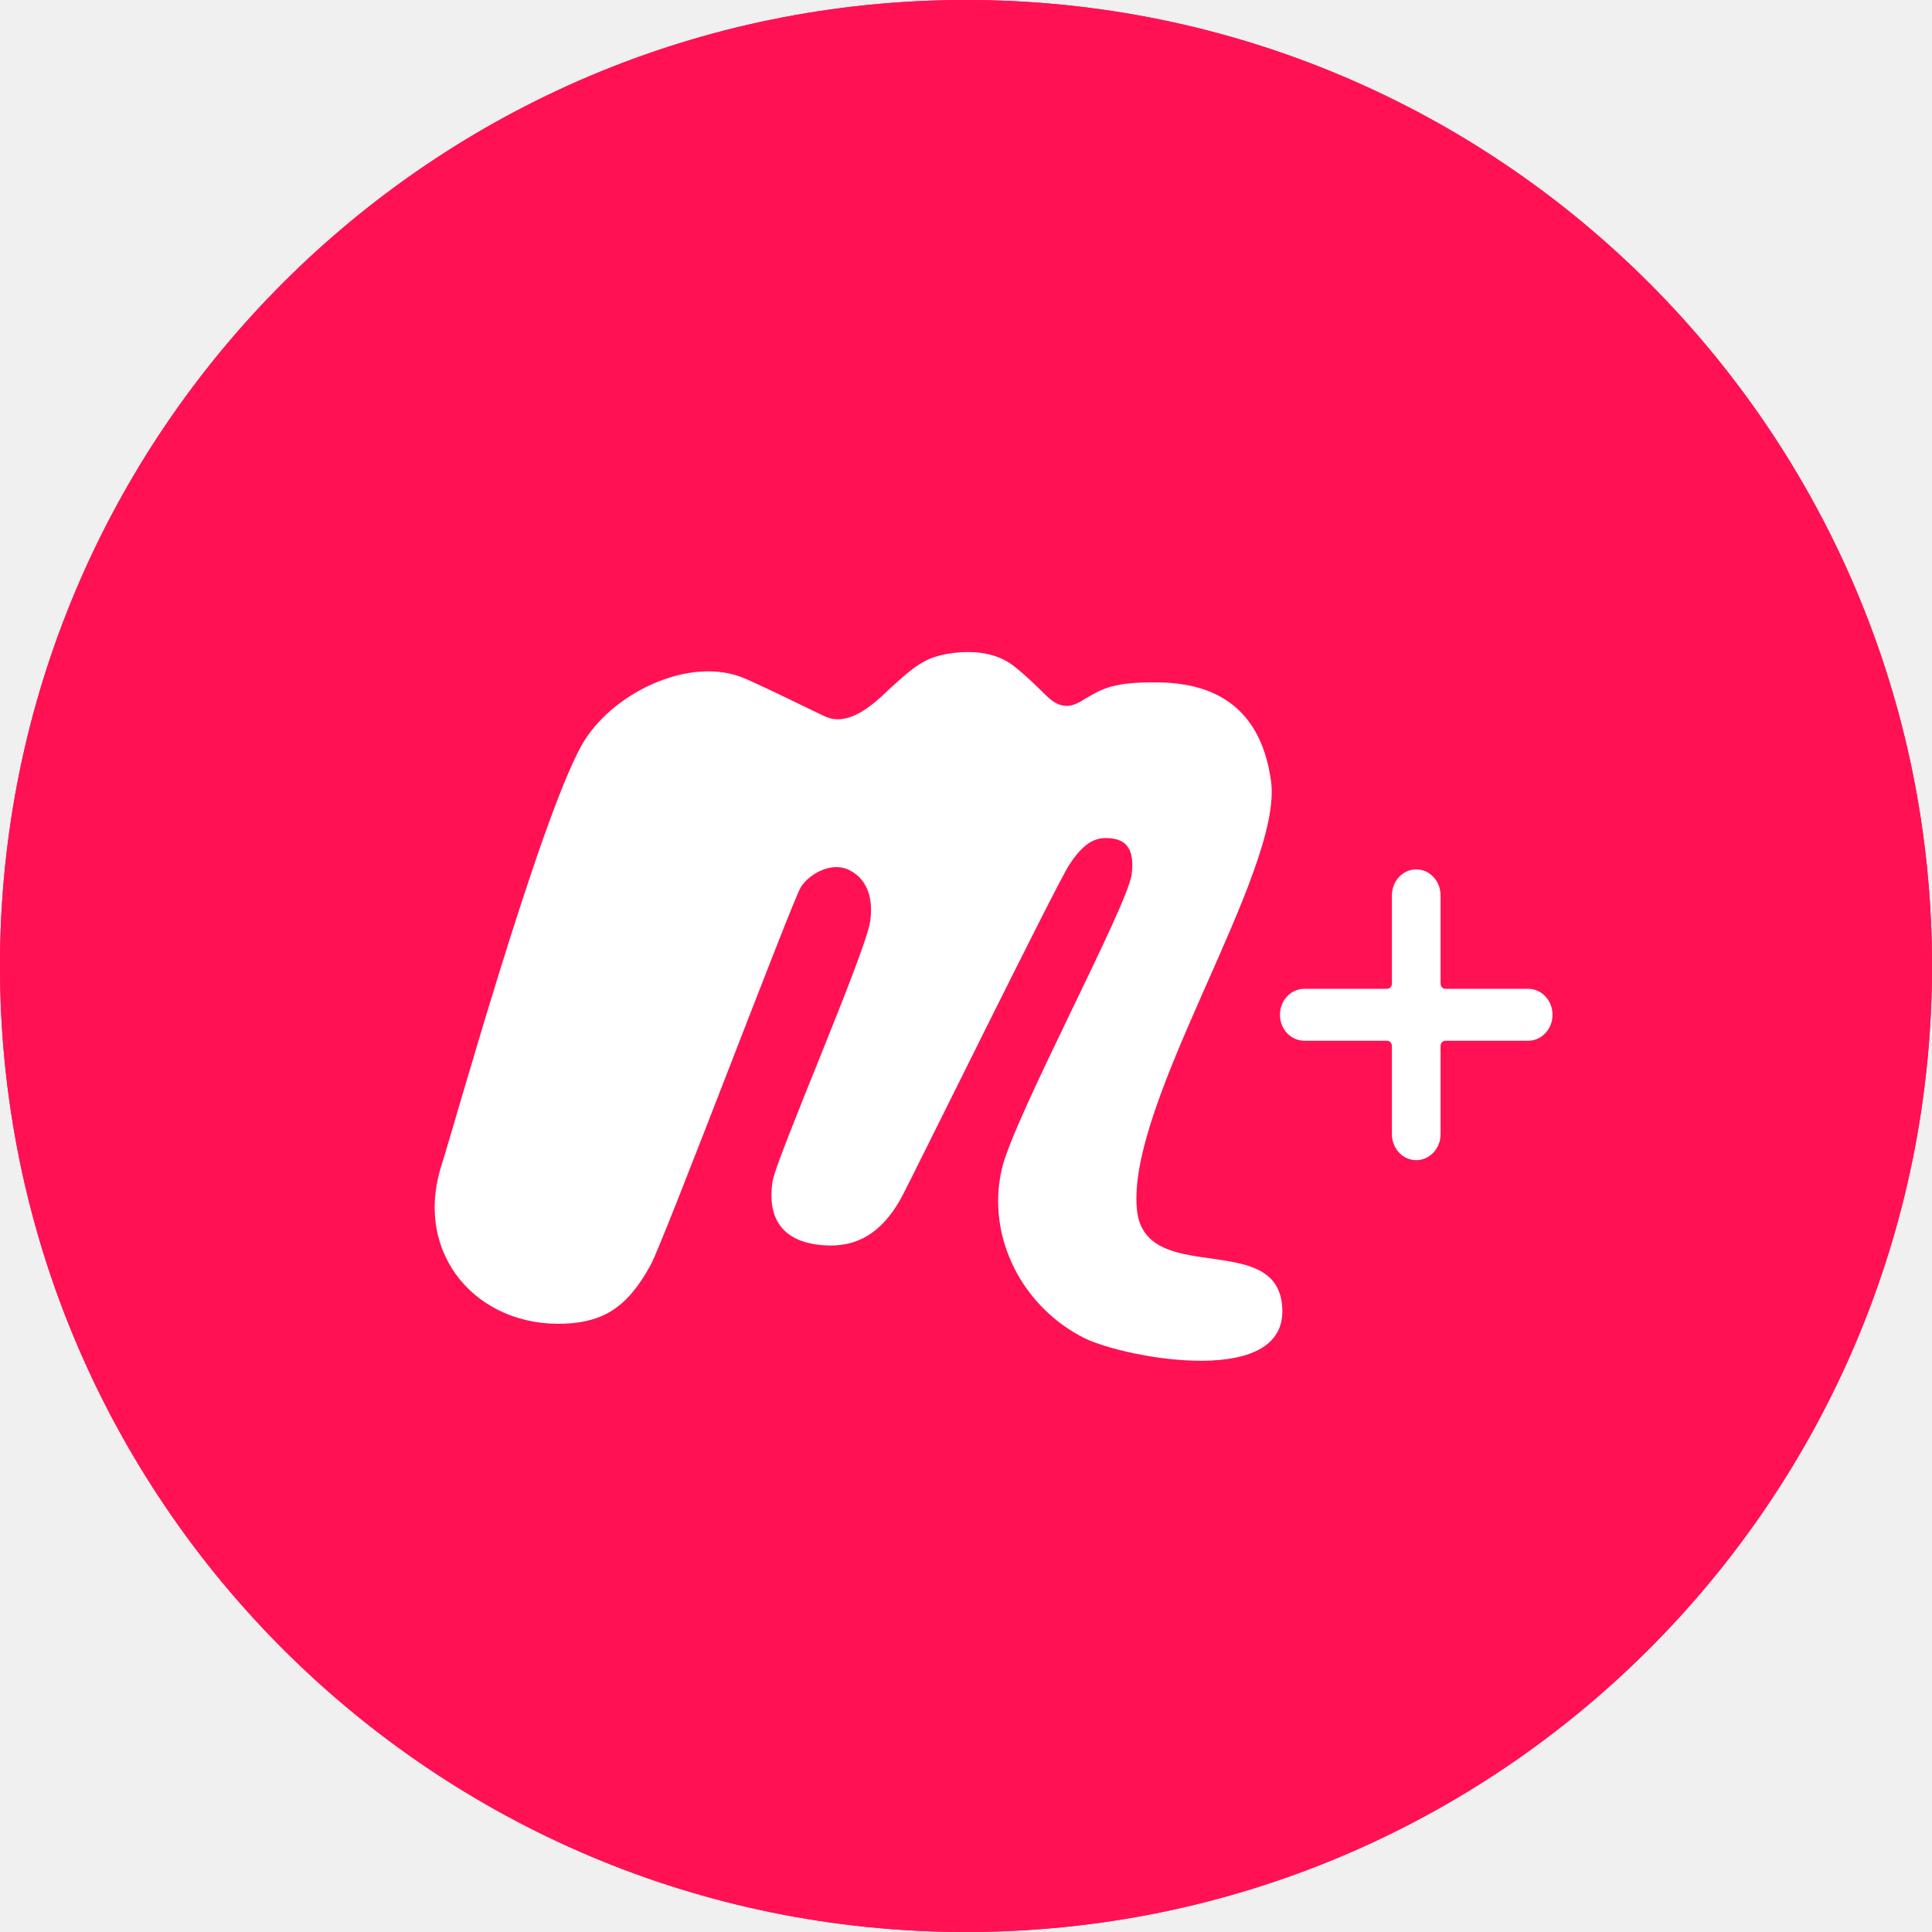
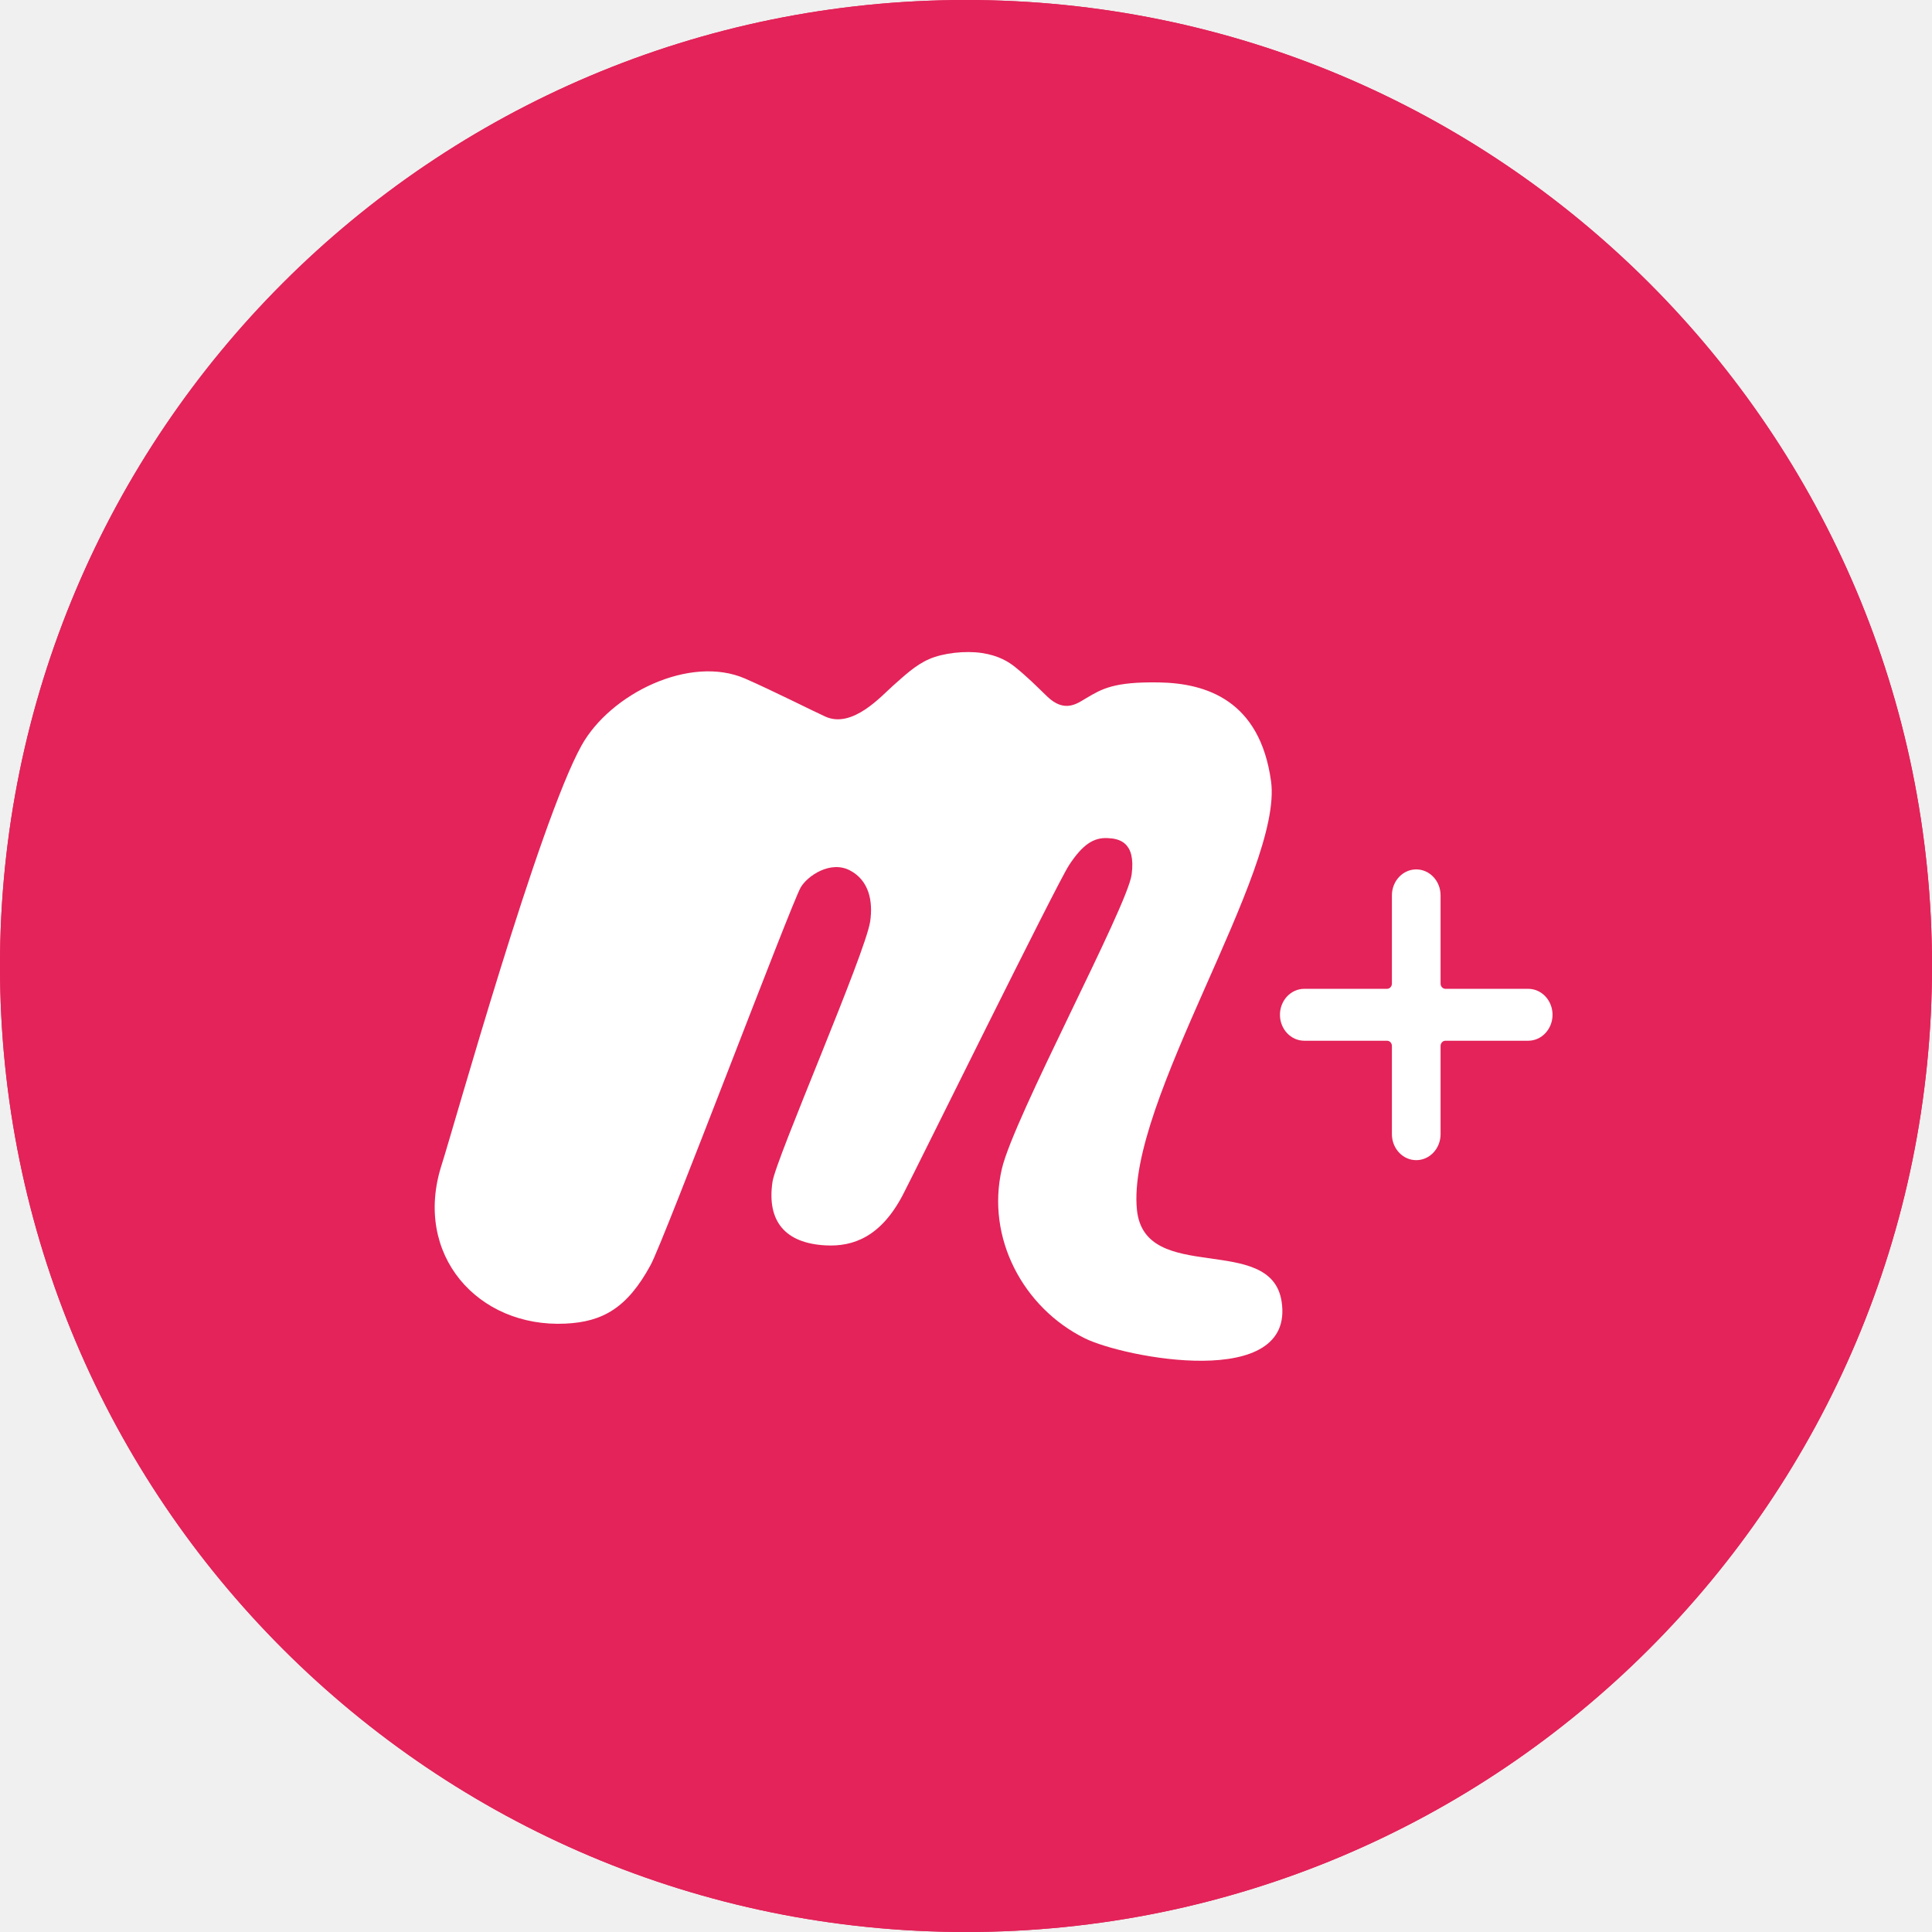
<svg xmlns="http://www.w3.org/2000/svg" width="370" height="370" viewBox="0 0 370 370" fill="none">
-   <circle cx="185" cy="185" r="185" fill="#FF1154" />
-   <circle cx="185" cy="185" r="185" fill="#FF1154" />
+   <circle cx="185" cy="185" r="185" fill="#E32359" />
+   <circle cx="185" cy="185" r="185" fill="#E32359" />
  <path d="M245.439 249.235C243.396 236.003 219.23 246.207 217.738 231.71C215.627 211.139 245.798 166.805 243.417 149.593C241.279 134.099 230.98 130.852 222.019 130.693C213.314 130.534 211.014 131.941 208.072 133.675C206.374 134.673 203.935 136.649 200.549 133.384C198.298 131.212 196.812 129.692 194.431 127.766C193.219 126.782 191.287 125.544 188.053 125.061C184.814 124.578 180.623 125.061 177.96 126.217C175.292 127.378 173.199 129.404 171.007 131.335C168.819 133.266 163.263 139.572 158.084 137.245C155.838 136.239 148.233 132.387 142.745 129.978C132.149 125.329 116.868 132.861 111.366 142.778C103.177 157.53 87.011 215.492 84.563 223.137C79.075 240.303 91.521 254.295 108.307 253.489C115.404 253.147 120.124 250.519 124.607 242.256C127.199 237.484 151.535 173.042 153.345 169.951C154.657 167.711 159.036 164.751 162.751 166.682C166.461 168.612 167.202 172.637 166.655 176.43C165.765 182.563 148.602 221.875 147.942 226.324C146.823 233.886 150.367 238.094 158.111 238.503C163.42 238.79 168.707 236.855 172.907 228.828C175.256 224.338 202.323 169.385 204.717 165.716C207.349 161.691 209.466 160.366 212.147 160.507C214.226 160.612 217.555 161.153 216.724 167.473C215.907 173.67 194.144 213.993 191.862 223.869C188.808 237.068 195.954 250.437 207.727 256.288C215.237 260.018 248.089 266.41 245.439 249.235Z" fill="white" />
  <path d="M292.667 189.37H276.82C276.305 189.37 275.887 188.925 275.887 188.376V171.472C275.887 168.726 273.8 166.5 271.226 166.5C268.652 166.5 266.566 168.726 266.566 171.472V188.376C266.566 188.925 266.148 189.37 265.633 189.37H249.786C247.212 189.37 245.125 191.596 245.125 194.342C245.125 197.087 247.212 199.313 249.786 199.313H265.633C266.148 199.313 266.566 199.759 266.566 200.308V217.211C266.566 219.957 268.652 222.183 271.226 222.183C273.8 222.183 275.887 219.957 275.887 217.211V200.308C275.887 199.759 276.305 199.313 276.82 199.313H292.667C295.241 199.313 297.328 197.087 297.328 194.342C297.328 191.596 295.241 189.37 292.667 189.37Z" fill="white" />
</svg>
